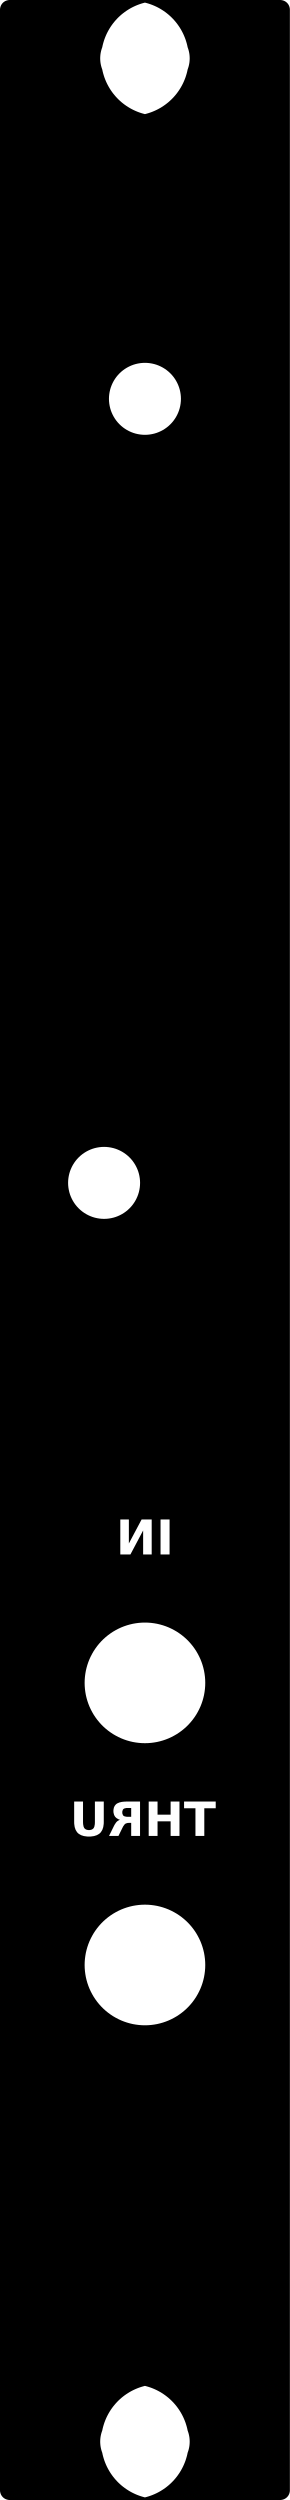
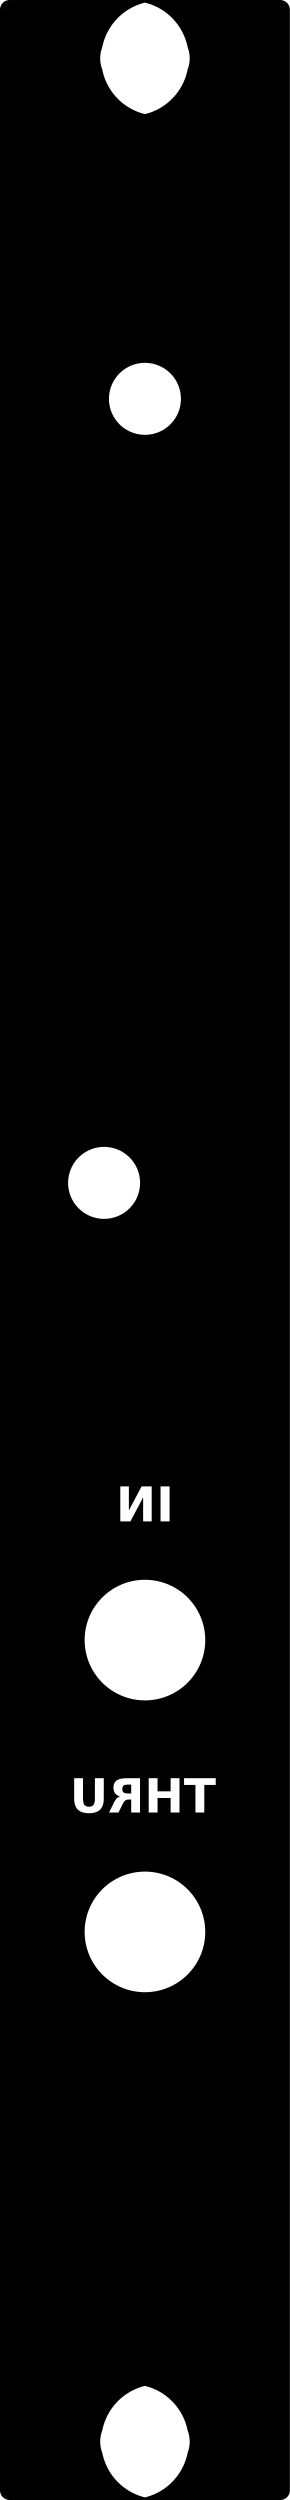
<svg xmlns="http://www.w3.org/2000/svg" width="14.9mm" height="128.5mm" viewBox="0 0 14.9 128.5">
  <g id="ENGRAVE_REAR_FULL_FROST">
-     <path id="engrave_rear_full_frost_00" d="M 14.9,128 L 14.9,0.5 L 14.898,0.451 L 14.89,0.402 L 14.878,0.355 L 14.862,0.309 L 14.841,0.264 L 14.816,0.222 L 14.787,0.183 L 14.754,0.146 L 14.717,0.113 L 14.678,0.084 L 14.636,0.059 L 14.591,0.038 L 14.545,0.022 L 14.498,0.01 L 14.449,0.002 L 14.4,0 L 0.5,-0 L 0.451,0.002 L 0.402,0.01 L 0.355,0.022 L 0.309,0.038 L 0.264,0.059 L 0.222,0.084 L 0.183,0.113 L 0.146,0.146 L 0.113,0.183 L 0.084,0.222 L 0.059,0.264 L 0.038,0.309 L 0.022,0.355 L 0.01,0.402 L 0.002,0.451 L 0,0.5 L 0,128 L 0.002,128.049 L 0.01,128.098 L 0.022,128.145 L 0.038,128.191 L 0.059,128.236 L 0.084,128.278 L 0.113,128.317 L 0.146,128.354 L 0.183,128.387 L 0.222,128.416 L 0.264,128.441 L 0.309,128.462 L 0.355,128.478 L 0.402,128.49 L 0.451,128.498 L 0.5,128.5 L 14.4,128.5 L 14.449,128.498 L 14.498,128.49 L 14.545,128.478 L 14.591,128.462 L 14.636,128.441 L 14.678,128.416 L 14.717,128.387 L 14.754,128.354 L 14.787,128.317 L 14.816,128.278 L 14.841,128.236 L 14.862,128.191 L 14.878,128.145 L 14.89,128.098 L 14.898,128.049 Z M 7.45,5.866 L 7.349,5.839 L 7.249,5.809 L 7.149,5.775 L 7.052,5.738 L 6.955,5.697 L 6.86,5.653 L 6.767,5.606 L 6.675,5.555 L 6.586,5.501 L 6.498,5.444 L 6.412,5.384 L 6.329,5.321 L 6.247,5.255 L 6.169,5.186 L 6.092,5.114 L 6.019,5.04 L 5.948,4.963 L 5.879,4.883 L 5.814,4.802 L 5.752,4.718 L 5.692,4.631 L 5.636,4.543 L 5.583,4.453 L 5.533,4.361 L 5.486,4.267 L 5.443,4.172 L 5.403,4.075 L 5.366,3.977 L 5.334,3.878 L 5.304,3.777 L 5.278,3.676 L 5.256,3.573 L 5.232,3.504 L 5.21,3.434 L 5.192,3.363 L 5.177,3.292 L 5.165,3.219 L 5.157,3.146 L 5.152,3.073 L 5.15,3 L 5.152,2.927 L 5.157,2.854 L 5.165,2.781 L 5.177,2.708 L 5.192,2.637 L 5.21,2.566 L 5.232,2.496 L 5.256,2.427 L 5.278,2.324 L 5.304,2.223 L 5.334,2.122 L 5.366,2.023 L 5.403,1.925 L 5.443,1.828 L 5.486,1.733 L 5.533,1.639 L 5.583,1.547 L 5.636,1.457 L 5.692,1.369 L 5.752,1.282 L 5.814,1.198 L 5.879,1.117 L 5.948,1.037 L 6.019,0.96 L 6.092,0.886 L 6.169,0.814 L 6.247,0.745 L 6.329,0.679 L 6.412,0.616 L 6.498,0.556 L 6.586,0.499 L 6.675,0.445 L 6.767,0.394 L 6.86,0.347 L 6.955,0.303 L 7.052,0.262 L 7.149,0.225 L 7.249,0.191 L 7.349,0.161 L 7.45,0.134 L 7.551,0.161 L 7.651,0.191 L 7.751,0.225 L 7.848,0.262 L 7.945,0.303 L 8.04,0.347 L 8.133,0.394 L 8.225,0.445 L 8.314,0.499 L 8.402,0.556 L 8.488,0.616 L 8.571,0.679 L 8.653,0.745 L 8.731,0.814 L 8.808,0.886 L 8.881,0.96 L 8.952,1.037 L 9.021,1.117 L 9.086,1.198 L 9.148,1.282 L 9.208,1.369 L 9.264,1.457 L 9.317,1.547 L 9.367,1.639 L 9.414,1.733 L 9.457,1.828 L 9.497,1.925 L 9.534,2.023 L 9.566,2.122 L 9.596,2.223 L 9.622,2.324 L 9.644,2.427 L 9.668,2.496 L 9.69,2.566 L 9.708,2.637 L 9.723,2.708 L 9.735,2.781 L 9.743,2.854 L 9.748,2.927 L 9.75,3 L 9.748,3.073 L 9.743,3.146 L 9.735,3.219 L 9.723,3.292 L 9.708,3.363 L 9.69,3.434 L 9.668,3.504 L 9.644,3.573 L 9.622,3.676 L 9.596,3.777 L 9.566,3.878 L 9.534,3.977 L 9.497,4.075 L 9.457,4.172 L 9.414,4.267 L 9.367,4.361 L 9.317,4.453 L 9.264,4.543 L 9.208,4.631 L 9.148,4.718 L 9.086,4.802 L 9.021,4.883 L 8.952,4.963 L 8.881,5.04 L 8.808,5.114 L 8.731,5.186 L 8.653,5.255 L 8.571,5.321 L 8.488,5.384 L 8.402,5.444 L 8.314,5.501 L 8.225,5.555 L 8.133,5.606 L 8.04,5.653 L 7.945,5.697 L 7.848,5.738 L 7.751,5.775 L 7.651,5.809 L 7.551,5.839 Z M 5.6,20.5 L 5.604,20.621 L 5.616,20.741 L 5.636,20.861 L 5.663,20.979 L 5.698,21.095 L 5.741,21.208 L 5.791,21.318 L 5.848,21.425 L 5.912,21.528 L 5.982,21.626 L 6.059,21.72 L 6.142,21.808 L 6.23,21.891 L 6.324,21.968 L 6.422,22.038 L 6.525,22.102 L 6.632,22.159 L 6.742,22.209 L 6.855,22.252 L 6.971,22.287 L 7.089,22.314 L 7.209,22.334 L 7.329,22.346 L 7.45,22.35 L 7.571,22.346 L 7.691,22.334 L 7.811,22.314 L 7.929,22.287 L 8.045,22.252 L 8.158,22.209 L 8.268,22.159 L 8.375,22.102 L 8.478,22.038 L 8.576,21.968 L 8.67,21.891 L 8.758,21.808 L 8.841,21.72 L 8.918,21.626 L 8.988,21.528 L 9.052,21.425 L 9.109,21.318 L 9.159,21.208 L 9.202,21.095 L 9.237,20.979 L 9.264,20.861 L 9.284,20.741 L 9.296,20.621 L 9.3,20.5 L 9.296,20.379 L 9.284,20.259 L 9.264,20.139 L 9.237,20.021 L 9.202,19.905 L 9.159,19.792 L 9.109,19.682 L 9.052,19.575 L 8.988,19.472 L 8.918,19.374 L 8.841,19.28 L 8.758,19.192 L 8.67,19.109 L 8.576,19.032 L 8.478,18.962 L 8.375,18.898 L 8.268,18.841 L 8.158,18.791 L 8.045,18.748 L 7.929,18.713 L 7.811,18.686 L 7.691,18.666 L 7.571,18.654 L 7.45,18.65 L 7.329,18.654 L 7.209,18.666 L 7.089,18.686 L 6.971,18.713 L 6.855,18.748 L 6.742,18.791 L 6.632,18.841 L 6.525,18.898 L 6.422,18.962 L 6.324,19.032 L 6.23,19.109 L 6.142,19.192 L 6.059,19.28 L 5.982,19.374 L 5.912,19.472 L 5.848,19.575 L 5.791,19.682 L 5.741,19.792 L 5.698,19.905 L 5.663,20.021 L 5.636,20.139 L 5.616,20.259 L 5.604,20.379 Z M 3.5,60.8 L 3.504,60.921 L 3.516,61.041 L 3.536,61.161 L 3.563,61.279 L 3.598,61.395 L 3.641,61.508 L 3.691,61.618 L 3.748,61.725 L 3.812,61.828 L 3.882,61.926 L 3.959,62.02 L 4.042,62.108 L 4.13,62.191 L 4.224,62.268 L 4.322,62.338 L 4.425,62.402 L 4.532,62.459 L 4.642,62.509 L 4.755,62.552 L 4.871,62.587 L 4.989,62.614 L 5.109,62.634 L 5.229,62.646 L 5.35,62.65 L 5.471,62.646 L 5.591,62.634 L 5.711,62.614 L 5.829,62.587 L 5.945,62.552 L 6.058,62.509 L 6.168,62.459 L 6.275,62.402 L 6.378,62.338 L 6.476,62.268 L 6.57,62.191 L 6.658,62.108 L 6.741,62.02 L 6.818,61.926 L 6.888,61.828 L 6.952,61.725 L 7.009,61.618 L 7.059,61.508 L 7.102,61.395 L 7.137,61.279 L 7.164,61.161 L 7.184,61.041 L 7.196,60.921 L 7.2,60.8 L 7.196,60.679 L 7.184,60.559 L 7.164,60.439 L 7.137,60.321 L 7.102,60.205 L 7.059,60.092 L 7.009,59.982 L 6.952,59.875 L 6.888,59.772 L 6.818,59.674 L 6.741,59.58 L 6.658,59.492 L 6.57,59.409 L 6.476,59.332 L 6.378,59.262 L 6.275,59.198 L 6.168,59.141 L 6.058,59.091 L 5.945,59.048 L 5.829,59.013 L 5.711,58.986 L 5.591,58.966 L 5.471,58.954 L 5.35,58.95 L 5.229,58.954 L 5.109,58.966 L 4.989,58.986 L 4.871,59.013 L 4.755,59.048 L 4.642,59.091 L 4.532,59.141 L 4.425,59.198 L 4.322,59.262 L 4.224,59.332 L 4.13,59.409 L 4.042,59.492 L 3.959,59.58 L 3.882,59.674 L 3.812,59.772 L 3.748,59.875 L 3.691,59.982 L 3.641,60.092 L 3.598,60.205 L 3.563,60.321 L 3.536,60.439 L 3.516,60.559 L 3.504,60.679 Z M 9.461,92.6 L 11.088,92.6 L 11.088,92.605 L 11.088,92.611 L 11.088,92.622 L 11.088,92.643 L 11.088,92.686 L 11.088,92.772 L 11.088,92.944 L 10.501,92.944 L 10.501,94.366 L 10.046,94.366 L 10.046,92.944 L 9.461,92.944 Z M 8.252,78.1 L 8.716,78.1 L 8.716,78.104 L 8.716,78.107 L 8.716,78.114 L 8.716,78.128 L 8.716,78.156 L 8.716,78.213 L 8.716,78.325 L 8.716,78.55 L 8.716,79 L 8.716,79.9 L 8.252,79.9 Z M 8.77,92.6 L 9.225,92.6 L 9.225,94.366 L 8.77,94.366 L 8.77,93.617 L 8.098,93.617 L 8.098,94.366 L 7.643,94.366 L 7.643,92.6 L 8.098,92.6 L 8.098,93.273 L 8.77,93.273 Z M 4.35,86.5 L 4.354,86.657 L 4.366,86.814 L 4.386,86.969 L 4.413,87.124 L 4.449,87.277 L 4.492,87.428 L 4.543,87.577 L 4.601,87.723 L 4.667,87.865 L 4.74,88.004 L 4.819,88.14 L 4.906,88.271 L 4.999,88.398 L 5.098,88.519 L 5.203,88.636 L 5.314,88.747 L 5.431,88.852 L 5.552,88.951 L 5.679,89.044 L 5.81,89.131 L 5.946,89.21 L 6.085,89.283 L 6.227,89.349 L 6.373,89.407 L 6.522,89.458 L 6.673,89.501 L 6.826,89.537 L 6.981,89.564 L 7.136,89.584 L 7.293,89.596 L 7.45,89.6 L 7.607,89.596 L 7.764,89.584 L 7.919,89.564 L 8.074,89.537 L 8.227,89.501 L 8.378,89.458 L 8.527,89.407 L 8.673,89.349 L 8.815,89.283 L 8.954,89.21 L 9.09,89.131 L 9.221,89.044 L 9.348,88.951 L 9.469,88.852 L 9.586,88.747 L 9.697,88.636 L 9.802,88.519 L 9.901,88.398 L 9.994,88.271 L 10.081,88.14 L 10.16,88.004 L 10.233,87.865 L 10.299,87.723 L 10.357,87.577 L 10.408,87.428 L 10.451,87.277 L 10.487,87.124 L 10.514,86.969 L 10.534,86.814 L 10.546,86.657 L 10.55,86.5 L 10.546,86.343 L 10.534,86.186 L 10.514,86.031 L 10.487,85.876 L 10.451,85.723 L 10.408,85.572 L 10.357,85.423 L 10.299,85.277 L 10.233,85.135 L 10.16,84.996 L 10.081,84.86 L 9.994,84.729 L 9.901,84.602 L 9.802,84.481 L 9.697,84.364 L 9.586,84.253 L 9.469,84.148 L 9.348,84.049 L 9.221,83.956 L 9.09,83.869 L 8.954,83.79 L 8.815,83.717 L 8.673,83.651 L 8.527,83.593 L 8.378,83.542 L 8.227,83.499 L 8.074,83.463 L 7.919,83.436 L 7.764,83.416 L 7.607,83.404 L 7.45,83.4 L 7.293,83.404 L 7.136,83.416 L 6.981,83.436 L 6.826,83.463 L 6.673,83.499 L 6.522,83.542 L 6.373,83.593 L 6.227,83.651 L 6.085,83.717 L 5.946,83.79 L 5.81,83.869 L 5.679,83.956 L 5.552,84.049 L 5.431,84.148 L 5.314,84.253 L 5.203,84.364 L 5.098,84.481 L 4.999,84.602 L 4.906,84.729 L 4.819,84.86 L 4.74,84.996 L 4.667,85.135 L 4.601,85.277 L 4.543,85.423 L 4.492,85.572 L 4.449,85.723 L 4.413,85.876 L 4.386,86.031 L 4.366,86.186 L 4.354,86.343 Z M 4.35,101 L 4.354,101.157 L 4.366,101.314 L 4.386,101.469 L 4.413,101.624 L 4.449,101.777 L 4.492,101.928 L 4.543,102.077 L 4.601,102.223 L 4.667,102.365 L 4.74,102.504 L 4.819,102.64 L 4.906,102.771 L 4.999,102.898 L 5.098,103.019 L 5.203,103.136 L 5.314,103.247 L 5.431,103.352 L 5.552,103.451 L 5.679,103.544 L 5.81,103.631 L 5.946,103.71 L 6.085,103.783 L 6.227,103.849 L 6.373,103.907 L 6.522,103.958 L 6.673,104.001 L 6.826,104.037 L 6.981,104.064 L 7.136,104.084 L 7.293,104.096 L 7.45,104.1 L 7.607,104.096 L 7.764,104.084 L 7.919,104.064 L 8.074,104.037 L 8.227,104.001 L 8.378,103.958 L 8.527,103.907 L 8.673,103.849 L 8.815,103.783 L 8.954,103.71 L 9.09,103.631 L 9.221,103.544 L 9.348,103.451 L 9.469,103.352 L 9.586,103.247 L 9.697,103.136 L 9.802,103.019 L 9.901,102.898 L 9.994,102.771 L 10.081,102.64 L 10.16,102.504 L 10.233,102.365 L 10.299,102.223 L 10.357,102.077 L 10.408,101.928 L 10.451,101.777 L 10.487,101.624 L 10.514,101.469 L 10.534,101.314 L 10.546,101.157 L 10.55,101 L 10.546,100.843 L 10.534,100.686 L 10.514,100.531 L 10.487,100.376 L 10.451,100.223 L 10.408,100.072 L 10.357,99.923 L 10.299,99.777 L 10.233,99.635 L 10.16,99.496 L 10.081,99.36 L 9.994,99.229 L 9.901,99.102 L 9.802,98.981 L 9.697,98.864 L 9.586,98.753 L 9.469,98.648 L 9.348,98.549 L 9.221,98.456 L 9.09,98.369 L 8.954,98.29 L 8.815,98.217 L 8.673,98.151 L 8.527,98.093 L 8.378,98.042 L 8.227,97.999 L 8.074,97.963 L 7.919,97.936 L 7.764,97.916 L 7.607,97.904 L 7.45,97.9 L 7.293,97.904 L 7.136,97.916 L 6.981,97.936 L 6.826,97.963 L 6.673,97.999 L 6.522,98.042 L 6.373,98.093 L 6.227,98.151 L 6.085,98.217 L 5.946,98.29 L 5.81,98.369 L 5.679,98.456 L 5.552,98.549 L 5.431,98.648 L 5.314,98.753 L 5.203,98.864 L 5.098,98.981 L 4.999,99.102 L 4.906,99.229 L 4.819,99.36 L 4.74,99.496 L 4.667,99.635 L 4.601,99.777 L 4.543,99.923 L 4.492,100.072 L 4.449,100.223 L 4.413,100.376 L 4.386,100.531 L 4.366,100.686 L 4.354,100.843 Z M 7.45,128.366 L 7.349,128.339 L 7.249,128.309 L 7.149,128.275 L 7.052,128.238 L 6.955,128.197 L 6.86,128.153 L 6.767,128.106 L 6.675,128.055 L 6.586,128.001 L 6.498,127.944 L 6.412,127.884 L 6.329,127.821 L 6.247,127.755 L 6.169,127.686 L 6.092,127.614 L 6.019,127.54 L 5.948,127.463 L 5.879,127.383 L 5.814,127.302 L 5.752,127.218 L 5.692,127.131 L 5.636,127.043 L 5.583,126.953 L 5.533,126.861 L 5.486,126.767 L 5.443,126.672 L 5.403,126.575 L 5.366,126.477 L 5.334,126.378 L 5.304,126.277 L 5.278,126.176 L 5.256,126.073 L 5.232,126.004 L 5.21,125.934 L 5.192,125.863 L 5.177,125.792 L 5.165,125.719 L 5.157,125.646 L 5.152,125.573 L 5.15,125.5 L 5.152,125.427 L 5.157,125.354 L 5.165,125.281 L 5.177,125.208 L 5.192,125.137 L 5.21,125.066 L 5.232,124.996 L 5.256,124.927 L 5.278,124.824 L 5.304,124.723 L 5.334,124.622 L 5.366,124.523 L 5.403,124.425 L 5.443,124.328 L 5.486,124.233 L 5.533,124.139 L 5.583,124.047 L 5.636,123.957 L 5.692,123.869 L 5.752,123.782 L 5.814,123.698 L 5.879,123.617 L 5.948,123.537 L 6.019,123.46 L 6.092,123.386 L 6.169,123.314 L 6.247,123.245 L 6.329,123.179 L 6.412,123.116 L 6.498,123.056 L 6.586,122.999 L 6.675,122.945 L 6.767,122.894 L 6.86,122.847 L 6.955,122.803 L 7.052,122.762 L 7.149,122.725 L 7.249,122.691 L 7.349,122.661 L 7.45,122.634 L 7.551,122.661 L 7.651,122.691 L 7.751,122.725 L 7.848,122.762 L 7.945,122.803 L 8.04,122.847 L 8.133,122.894 L 8.225,122.945 L 8.314,122.999 L 8.402,123.056 L 8.488,123.116 L 8.571,123.179 L 8.653,123.245 L 8.731,123.314 L 8.808,123.386 L 8.881,123.46 L 8.952,123.537 L 9.021,123.617 L 9.086,123.698 L 9.148,123.782 L 9.208,123.869 L 9.264,123.957 L 9.317,124.047 L 9.367,124.139 L 9.414,124.233 L 9.457,124.328 L 9.497,124.425 L 9.534,124.523 L 9.566,124.622 L 9.596,124.723 L 9.622,124.824 L 9.644,124.927 L 9.668,124.996 L 9.69,125.066 L 9.708,125.137 L 9.723,125.208 L 9.735,125.281 L 9.743,125.354 L 9.748,125.427 L 9.75,125.5 L 9.748,125.573 L 9.743,125.646 L 9.735,125.719 L 9.723,125.792 L 9.708,125.863 L 9.69,125.934 L 9.668,126.004 L 9.644,126.073 L 9.622,126.176 L 9.596,126.277 L 9.566,126.378 L 9.534,126.477 L 9.497,126.575 L 9.457,126.672 L 9.414,126.767 L 9.367,126.861 L 9.317,126.953 L 9.264,127.043 L 9.208,127.131 L 9.148,127.218 L 9.086,127.302 L 9.021,127.383 L 8.952,127.463 L 8.881,127.54 L 8.808,127.614 L 8.731,127.686 L 8.653,127.755 L 8.571,127.821 L 8.488,127.884 L 8.402,127.944 L 8.314,128.001 L 8.225,128.055 L 8.133,128.106 L 8.04,128.153 L 7.945,128.197 L 7.848,128.238 L 7.751,128.275 L 7.651,128.309 L 7.551,128.339 Z M 7.279,78.1 L 7.797,78.1 L 7.797,79.9 L 7.357,79.9 L 7.357,78.666 L 6.703,79.9 L 6.184,79.9 L 6.184,78.1 L 6.624,78.1 L 6.624,79.334 Z M 6.743,94.366 L 6.743,93.697 L 6.615,93.697 L 6.562,93.7 L 6.473,93.725 L 6.437,93.746 L 6.403,93.776 L 6.337,93.866 L 6.305,93.927 L 6.089,94.366 L 5.605,94.366 L 5.852,93.864 L 5.889,93.793 L 5.964,93.679 L 6.002,93.637 L 6.04,93.603 L 6.123,93.554 L 6.169,93.54 L 6.089,93.51 L 5.99,93.451 L 5.937,93.402 L 5.914,93.375 L 5.894,93.345 L 5.863,93.281 L 5.835,93.171 L 5.829,93.087 L 5.832,93.026 L 5.852,92.917 L 5.893,92.824 L 5.954,92.749 L 5.992,92.717 L 6.036,92.69 L 6.14,92.646 L 6.268,92.616 L 6.419,92.602 L 6.503,92.6 L 7.198,92.6 L 7.198,94.366 Z M 4.878,92.6 L 5.334,92.6 L 5.334,93.658 L 5.331,93.749 L 5.307,93.913 L 5.26,94.052 L 5.19,94.168 L 5.146,94.217 L 5.096,94.26 L 4.977,94.328 L 4.834,94.374 L 4.667,94.397 L 4.573,94.4 L 4.48,94.397 L 4.312,94.374 L 4.169,94.328 L 4.05,94.26 L 4,94.217 L 3.956,94.168 L 3.886,94.052 L 3.839,93.913 L 3.815,93.749 L 3.812,93.658 L 3.812,92.6 L 4.267,92.6 L 4.267,93.658 L 4.272,93.76 L 4.295,93.883 L 4.322,93.946 L 4.339,93.971 L 4.358,93.993 L 4.405,94.028 L 4.464,94.052 L 4.534,94.064 L 4.573,94.065 L 4.613,94.064 L 4.682,94.052 L 4.741,94.028 L 4.788,93.993 L 4.807,93.971 L 4.824,93.946 L 4.851,93.883 L 4.874,93.76 L 4.878,93.658 Z" fill="#000000" stroke="none" stroke-width="0.025" fill-rule="evenodd" />
-     <path id="engrave_rear_full_frost_01" d="M 6.485,93.38 L 6.552,93.383 L 6.743,93.383 L 6.743,92.93 L 6.552,92.93 L 6.485,92.933 L 6.383,92.959 L 6.347,92.982 L 6.32,93.012 L 6.288,93.099 L 6.285,93.155 L 6.288,93.211 L 6.32,93.299 L 6.347,93.33 L 6.383,93.353 Z" fill="#000000" stroke="none" stroke-width="0.025" fill-rule="evenodd" />
+     <path id="engrave_rear_full_frost_00" d="M 14.9,128 L 14.9,0.5 L 14.898,0.451 L 14.89,0.402 L 14.878,0.355 L 14.862,0.309 L 14.841,0.264 L 14.816,0.222 L 14.787,0.183 L 14.754,0.146 L 14.717,0.113 L 14.678,0.084 L 14.636,0.059 L 14.591,0.038 L 14.545,0.022 L 14.498,0.01 L 14.449,0.002 L 14.4,0 L 0.5,-0 L 0.451,0.002 L 0.402,0.01 L 0.355,0.022 L 0.309,0.038 L 0.264,0.059 L 0.222,0.084 L 0.183,0.113 L 0.146,0.146 L 0.113,0.183 L 0.084,0.222 L 0.059,0.264 L 0.038,0.309 L 0.022,0.355 L 0.01,0.402 L 0.002,0.451 L 0,0.5 L 0,128 L 0.002,128.049 L 0.01,128.098 L 0.022,128.145 L 0.038,128.191 L 0.059,128.236 L 0.084,128.278 L 0.113,128.317 L 0.146,128.354 L 0.183,128.387 L 0.222,128.416 L 0.264,128.441 L 0.309,128.462 L 0.355,128.478 L 0.402,128.49 L 0.451,128.498 L 0.5,128.5 L 14.4,128.5 L 14.449,128.498 L 14.498,128.49 L 14.545,128.478 L 14.591,128.462 L 14.636,128.441 L 14.678,128.416 L 14.717,128.387 L 14.754,128.354 L 14.787,128.317 L 14.816,128.278 L 14.841,128.236 L 14.862,128.191 L 14.878,128.145 L 14.89,128.098 L 14.898,128.049 Z M 7.45,5.866 L 7.349,5.839 L 7.249,5.809 L 7.149,5.775 L 7.052,5.738 L 6.955,5.697 L 6.86,5.653 L 6.767,5.606 L 6.675,5.555 L 6.586,5.501 L 6.498,5.444 L 6.412,5.384 L 6.329,5.321 L 6.247,5.255 L 6.169,5.186 L 6.092,5.114 L 6.019,5.04 L 5.948,4.963 L 5.879,4.883 L 5.814,4.802 L 5.752,4.718 L 5.692,4.631 L 5.636,4.543 L 5.583,4.453 L 5.533,4.361 L 5.486,4.267 L 5.443,4.172 L 5.403,4.075 L 5.366,3.977 L 5.334,3.878 L 5.304,3.777 L 5.278,3.676 L 5.256,3.573 L 5.232,3.504 L 5.21,3.434 L 5.192,3.363 L 5.177,3.292 L 5.165,3.219 L 5.157,3.146 L 5.152,3.073 L 5.15,3 L 5.152,2.927 L 5.157,2.854 L 5.165,2.781 L 5.177,2.708 L 5.192,2.637 L 5.21,2.566 L 5.232,2.496 L 5.256,2.427 L 5.278,2.324 L 5.304,2.223 L 5.334,2.122 L 5.366,2.023 L 5.403,1.925 L 5.443,1.828 L 5.486,1.733 L 5.533,1.639 L 5.583,1.547 L 5.636,1.457 L 5.692,1.369 L 5.752,1.282 L 5.814,1.198 L 5.879,1.117 L 5.948,1.037 L 6.019,0.96 L 6.092,0.886 L 6.169,0.814 L 6.247,0.745 L 6.329,0.679 L 6.412,0.616 L 6.498,0.556 L 6.586,0.499 L 6.675,0.445 L 6.767,0.394 L 6.86,0.347 L 6.955,0.303 L 7.052,0.262 L 7.149,0.225 L 7.249,0.191 L 7.349,0.161 L 7.45,0.134 L 7.551,0.161 L 7.651,0.191 L 7.751,0.225 L 7.848,0.262 L 7.945,0.303 L 8.04,0.347 L 8.133,0.394 L 8.225,0.445 L 8.314,0.499 L 8.402,0.556 L 8.488,0.616 L 8.571,0.679 L 8.653,0.745 L 8.731,0.814 L 8.808,0.886 L 8.881,0.96 L 8.952,1.037 L 9.021,1.117 L 9.086,1.198 L 9.148,1.282 L 9.208,1.369 L 9.264,1.457 L 9.317,1.547 L 9.367,1.639 L 9.414,1.733 L 9.457,1.828 L 9.497,1.925 L 9.534,2.023 L 9.566,2.122 L 9.596,2.223 L 9.622,2.324 L 9.644,2.427 L 9.668,2.496 L 9.69,2.566 L 9.708,2.637 L 9.723,2.708 L 9.735,2.781 L 9.743,2.854 L 9.748,2.927 L 9.75,3 L 9.748,3.073 L 9.743,3.146 L 9.735,3.219 L 9.723,3.292 L 9.708,3.363 L 9.69,3.434 L 9.668,3.504 L 9.644,3.573 L 9.622,3.676 L 9.596,3.777 L 9.566,3.878 L 9.534,3.977 L 9.497,4.075 L 9.457,4.172 L 9.414,4.267 L 9.367,4.361 L 9.317,4.453 L 9.264,4.543 L 9.208,4.631 L 9.148,4.718 L 9.086,4.802 L 9.021,4.883 L 8.952,4.963 L 8.881,5.04 L 8.808,5.114 L 8.731,5.186 L 8.653,5.255 L 8.571,5.321 L 8.488,5.384 L 8.402,5.444 L 8.314,5.501 L 8.225,5.555 L 8.133,5.606 L 8.04,5.653 L 7.945,5.697 L 7.848,5.738 L 7.751,5.775 L 7.651,5.809 L 7.551,5.839 Z M 5.6,20.5 L 5.604,20.621 L 5.616,20.741 L 5.636,20.861 L 5.663,20.979 L 5.698,21.095 L 5.741,21.208 L 5.791,21.318 L 5.848,21.425 L 5.912,21.528 L 5.982,21.626 L 6.059,21.72 L 6.142,21.808 L 6.23,21.891 L 6.324,21.968 L 6.422,22.038 L 6.525,22.102 L 6.632,22.159 L 6.742,22.209 L 6.855,22.252 L 6.971,22.287 L 7.089,22.314 L 7.209,22.334 L 7.329,22.346 L 7.45,22.35 L 7.571,22.346 L 7.691,22.334 L 7.811,22.314 L 7.929,22.287 L 8.045,22.252 L 8.158,22.209 L 8.268,22.159 L 8.375,22.102 L 8.478,22.038 L 8.576,21.968 L 8.67,21.891 L 8.758,21.808 L 8.841,21.72 L 8.918,21.626 L 8.988,21.528 L 9.052,21.425 L 9.109,21.318 L 9.159,21.208 L 9.202,21.095 L 9.237,20.979 L 9.264,20.861 L 9.284,20.741 L 9.296,20.621 L 9.3,20.5 L 9.296,20.379 L 9.284,20.259 L 9.264,20.139 L 9.237,20.021 L 9.202,19.905 L 9.159,19.792 L 9.109,19.682 L 9.052,19.575 L 8.988,19.472 L 8.918,19.374 L 8.841,19.28 L 8.758,19.192 L 8.67,19.109 L 8.576,19.032 L 8.478,18.962 L 8.375,18.898 L 8.268,18.841 L 8.158,18.791 L 8.045,18.748 L 7.929,18.713 L 7.811,18.686 L 7.691,18.666 L 7.571,18.654 L 7.45,18.65 L 7.329,18.654 L 7.209,18.666 L 7.089,18.686 L 6.971,18.713 L 6.855,18.748 L 6.742,18.791 L 6.632,18.841 L 6.525,18.898 L 6.422,18.962 L 6.324,19.032 L 6.23,19.109 L 6.142,19.192 L 6.059,19.28 L 5.982,19.374 L 5.912,19.472 L 5.848,19.575 L 5.791,19.682 L 5.741,19.792 L 5.698,19.905 L 5.663,20.021 L 5.636,20.139 L 5.616,20.259 L 5.604,20.379 Z M 3.5,60.8 L 3.504,60.921 L 3.516,61.041 L 3.536,61.161 L 3.563,61.279 L 3.598,61.395 L 3.641,61.508 L 3.691,61.618 L 3.748,61.725 L 3.812,61.828 L 3.882,61.926 L 3.959,62.02 L 4.042,62.108 L 4.13,62.191 L 4.224,62.268 L 4.322,62.338 L 4.425,62.402 L 4.532,62.459 L 4.642,62.509 L 4.755,62.552 L 4.871,62.587 L 4.989,62.614 L 5.109,62.634 L 5.229,62.646 L 5.35,62.65 L 5.471,62.646 L 5.591,62.634 L 5.711,62.614 L 5.829,62.587 L 5.945,62.552 L 6.058,62.509 L 6.168,62.459 L 6.275,62.402 L 6.378,62.338 L 6.476,62.268 L 6.57,62.191 L 6.658,62.108 L 6.741,62.02 L 6.818,61.926 L 6.888,61.828 L 6.952,61.725 L 7.009,61.618 L 7.059,61.508 L 7.102,61.395 L 7.137,61.279 L 7.164,61.161 L 7.184,61.041 L 7.196,60.921 L 7.2,60.8 L 7.196,60.679 L 7.184,60.559 L 7.164,60.439 L 7.137,60.321 L 7.102,60.205 L 7.059,60.092 L 7.009,59.982 L 6.952,59.875 L 6.888,59.772 L 6.818,59.674 L 6.741,59.58 L 6.658,59.492 L 6.57,59.409 L 6.476,59.332 L 6.378,59.262 L 6.275,59.198 L 6.168,59.141 L 6.058,59.091 L 5.945,59.048 L 5.829,59.013 L 5.711,58.986 L 5.591,58.966 L 5.471,58.954 L 5.35,58.95 L 5.229,58.954 L 5.109,58.966 L 4.989,58.986 L 4.871,59.013 L 4.755,59.048 L 4.642,59.091 L 4.532,59.141 L 4.425,59.198 L 4.322,59.262 L 4.224,59.332 L 4.13,59.409 L 4.042,59.492 L 3.959,59.58 L 3.882,59.674 L 3.812,59.772 L 3.748,59.875 L 3.691,59.982 L 3.641,60.092 L 3.598,60.205 L 3.563,60.321 L 3.536,60.439 L 3.516,60.559 L 3.504,60.679 Z M 9.461,91.4 L 11.088,91.4 L 11.088,91.405 L 11.088,91.411 L 11.088,91.422 L 11.088,91.443 L 11.088,91.486 L 11.088,91.572 L 11.088,91.744 L 10.501,91.744 L 10.501,93.166 L 10.046,93.166 L 10.046,91.744 L 9.461,91.744 Z M 8.252,76.4 L 8.716,76.4 L 8.716,76.404 L 8.716,76.407 L 8.716,76.414 L 8.716,76.428 L 8.716,76.456 L 8.716,76.513 L 8.716,76.625 L 8.716,76.85 L 8.716,77.3 L 8.716,78.2 L 8.252,78.2 Z M 8.77,91.4 L 9.225,91.4 L 9.225,93.166 L 8.77,93.166 L 8.77,92.417 L 8.098,92.417 L 8.098,93.166 L 7.643,93.166 L 7.643,91.4 L 8.098,91.4 L 8.098,92.073 L 8.77,92.073 Z M 4.35,84.3 L 4.354,84.457 L 4.366,84.614 L 4.386,84.769 L 4.413,84.924 L 4.449,85.077 L 4.492,85.228 L 4.543,85.377 L 4.601,85.523 L 4.667,85.665 L 4.74,85.804 L 4.819,85.94 L 4.906,86.071 L 4.999,86.198 L 5.098,86.319 L 5.203,86.436 L 5.314,86.547 L 5.431,86.652 L 5.552,86.751 L 5.679,86.844 L 5.81,86.931 L 5.946,87.01 L 6.085,87.083 L 6.227,87.149 L 6.373,87.207 L 6.522,87.258 L 6.673,87.301 L 6.826,87.337 L 6.981,87.364 L 7.136,87.384 L 7.293,87.396 L 7.45,87.4 L 7.607,87.396 L 7.764,87.384 L 7.919,87.364 L 8.074,87.337 L 8.227,87.301 L 8.378,87.258 L 8.527,87.207 L 8.673,87.149 L 8.815,87.083 L 8.954,87.01 L 9.09,86.931 L 9.221,86.844 L 9.348,86.751 L 9.469,86.652 L 9.586,86.547 L 9.697,86.436 L 9.802,86.319 L 9.901,86.198 L 9.994,86.071 L 10.081,85.94 L 10.16,85.804 L 10.233,85.665 L 10.299,85.523 L 10.357,85.377 L 10.408,85.228 L 10.451,85.077 L 10.487,84.924 L 10.514,84.769 L 10.534,84.614 L 10.546,84.457 L 10.55,84.3 L 10.546,84.143 L 10.534,83.986 L 10.514,83.831 L 10.487,83.676 L 10.451,83.523 L 10.408,83.372 L 10.357,83.223 L 10.299,83.077 L 10.233,82.935 L 10.16,82.796 L 10.081,82.66 L 9.994,82.529 L 9.901,82.402 L 9.802,82.281 L 9.697,82.164 L 9.586,82.053 L 9.469,81.948 L 9.348,81.849 L 9.221,81.756 L 9.09,81.669 L 8.954,81.59 L 8.815,81.517 L 8.673,81.451 L 8.527,81.393 L 8.378,81.342 L 8.227,81.299 L 8.074,81.263 L 7.919,81.236 L 7.764,81.216 L 7.607,81.204 L 7.45,81.2 L 7.293,81.204 L 7.136,81.216 L 6.981,81.236 L 6.826,81.263 L 6.673,81.299 L 6.522,81.342 L 6.373,81.393 L 6.227,81.451 L 6.085,81.517 L 5.946,81.59 L 5.81,81.669 L 5.679,81.756 L 5.552,81.849 L 5.431,81.948 L 5.314,82.053 L 5.203,82.164 L 5.098,82.281 L 4.999,82.402 L 4.906,82.529 L 4.819,82.66 L 4.74,82.796 L 4.667,82.935 L 4.601,83.077 L 4.543,83.223 L 4.492,83.372 L 4.449,83.523 L 4.413,83.676 L 4.386,83.831 L 4.366,83.986 L 4.354,84.143 Z M 4.35,99.3 L 4.354,99.457 L 4.366,99.614 L 4.386,99.769 L 4.413,99.924 L 4.449,100.077 L 4.492,100.228 L 4.543,100.377 L 4.601,100.523 L 4.667,100.665 L 4.74,100.804 L 4.819,100.94 L 4.906,101.071 L 4.999,101.198 L 5.098,101.319 L 5.203,101.436 L 5.314,101.547 L 5.431,101.652 L 5.552,101.751 L 5.679,101.844 L 5.81,101.931 L 5.946,102.01 L 6.085,102.083 L 6.227,102.149 L 6.373,102.207 L 6.522,102.258 L 6.673,102.301 L 6.826,102.337 L 6.981,102.364 L 7.136,102.384 L 7.293,102.396 L 7.45,102.4 L 7.607,102.396 L 7.764,102.384 L 7.919,102.364 L 8.074,102.337 L 8.227,102.301 L 8.378,102.258 L 8.527,102.207 L 8.673,102.149 L 8.815,102.083 L 8.954,102.01 L 9.09,101.931 L 9.221,101.844 L 9.348,101.751 L 9.469,101.652 L 9.586,101.547 L 9.697,101.436 L 9.802,101.319 L 9.901,101.198 L 9.994,101.071 L 10.081,100.94 L 10.16,100.804 L 10.233,100.665 L 10.299,100.523 L 10.357,100.377 L 10.408,100.228 L 10.451,100.077 L 10.487,99.924 L 10.514,99.769 L 10.534,99.614 L 10.546,99.457 L 10.55,99.3 L 10.546,99.143 L 10.534,98.986 L 10.514,98.831 L 10.487,98.676 L 10.451,98.523 L 10.408,98.372 L 10.357,98.223 L 10.299,98.077 L 10.233,97.935 L 10.16,97.796 L 10.081,97.66 L 9.994,97.529 L 9.901,97.402 L 9.802,97.281 L 9.697,97.164 L 9.586,97.053 L 9.469,96.948 L 9.348,96.849 L 9.221,96.756 L 9.09,96.669 L 8.954,96.59 L 8.815,96.517 L 8.673,96.451 L 8.527,96.393 L 8.378,96.342 L 8.227,96.299 L 8.074,96.263 L 7.919,96.236 L 7.764,96.216 L 7.607,96.204 L 7.45,96.2 L 7.293,96.204 L 7.136,96.216 L 6.981,96.236 L 6.826,96.263 L 6.673,96.299 L 6.522,96.342 L 6.373,96.393 L 6.227,96.451 L 6.085,96.517 L 5.946,96.59 L 5.81,96.669 L 5.679,96.756 L 5.552,96.849 L 5.431,96.948 L 5.314,97.053 L 5.203,97.164 L 5.098,97.281 L 4.999,97.402 L 4.906,97.529 L 4.819,97.66 L 4.74,97.796 L 4.667,97.935 L 4.601,98.077 L 4.543,98.223 L 4.492,98.372 L 4.449,98.523 L 4.413,98.676 L 4.386,98.831 L 4.366,98.986 L 4.354,99.143 Z M 7.45,128.366 L 7.349,128.339 L 7.249,128.309 L 7.149,128.275 L 7.052,128.238 L 6.955,128.197 L 6.86,128.153 L 6.767,128.106 L 6.675,128.055 L 6.586,128.001 L 6.498,127.944 L 6.412,127.884 L 6.329,127.821 L 6.247,127.755 L 6.169,127.686 L 6.092,127.614 L 6.019,127.54 L 5.948,127.463 L 5.879,127.383 L 5.814,127.302 L 5.752,127.218 L 5.692,127.131 L 5.636,127.043 L 5.583,126.953 L 5.533,126.861 L 5.486,126.767 L 5.443,126.672 L 5.403,126.575 L 5.366,126.477 L 5.334,126.378 L 5.304,126.277 L 5.278,126.176 L 5.256,126.073 L 5.232,126.004 L 5.21,125.934 L 5.192,125.863 L 5.177,125.792 L 5.165,125.719 L 5.157,125.646 L 5.152,125.573 L 5.15,125.5 L 5.152,125.427 L 5.157,125.354 L 5.165,125.281 L 5.177,125.208 L 5.192,125.137 L 5.21,125.066 L 5.232,124.996 L 5.256,124.927 L 5.278,124.824 L 5.304,124.723 L 5.334,124.622 L 5.366,124.523 L 5.403,124.425 L 5.443,124.328 L 5.486,124.233 L 5.533,124.139 L 5.583,124.047 L 5.636,123.957 L 5.692,123.869 L 5.752,123.782 L 5.814,123.698 L 5.879,123.617 L 5.948,123.537 L 6.019,123.46 L 6.092,123.386 L 6.169,123.314 L 6.247,123.245 L 6.329,123.179 L 6.412,123.116 L 6.498,123.056 L 6.586,122.999 L 6.675,122.945 L 6.767,122.894 L 6.86,122.847 L 6.955,122.803 L 7.052,122.762 L 7.149,122.725 L 7.249,122.691 L 7.349,122.661 L 7.45,122.634 L 7.551,122.661 L 7.651,122.691 L 7.751,122.725 L 7.848,122.762 L 7.945,122.803 L 8.04,122.847 L 8.133,122.894 L 8.225,122.945 L 8.314,122.999 L 8.402,123.056 L 8.488,123.116 L 8.571,123.179 L 8.653,123.245 L 8.731,123.314 L 8.808,123.386 L 8.881,123.46 L 8.952,123.537 L 9.021,123.617 L 9.086,123.698 L 9.148,123.782 L 9.208,123.869 L 9.264,123.957 L 9.317,124.047 L 9.367,124.139 L 9.414,124.233 L 9.457,124.328 L 9.497,124.425 L 9.534,124.523 L 9.566,124.622 L 9.596,124.723 L 9.622,124.824 L 9.644,124.927 L 9.668,124.996 L 9.69,125.066 L 9.708,125.137 L 9.723,125.208 L 9.735,125.281 L 9.743,125.354 L 9.748,125.427 L 9.75,125.5 L 9.748,125.573 L 9.743,125.646 L 9.735,125.719 L 9.723,125.792 L 9.708,125.863 L 9.69,125.934 L 9.668,126.004 L 9.644,126.073 L 9.622,126.176 L 9.596,126.277 L 9.566,126.378 L 9.534,126.477 L 9.497,126.575 L 9.457,126.672 L 9.414,126.767 L 9.367,126.861 L 9.317,126.953 L 9.264,127.043 L 9.208,127.131 L 9.148,127.218 L 9.086,127.302 L 9.021,127.383 L 8.952,127.463 L 8.881,127.54 L 8.808,127.614 L 8.731,127.686 L 8.653,127.755 L 8.571,127.821 L 8.488,127.884 L 8.402,127.944 L 8.314,128.001 L 8.225,128.055 L 8.133,128.106 L 8.04,128.153 L 7.945,128.197 L 7.848,128.238 L 7.751,128.275 L 7.651,128.309 L 7.551,128.339 Z M 7.279,76.4 L 7.797,76.4 L 7.797,78.2 L 7.357,78.2 L 7.357,76.966 L 6.703,78.2 L 6.184,78.2 L 6.184,76.4 L 6.624,76.4 L 6.624,77.634 Z M 6.743,93.166 L 6.743,92.497 L 6.615,92.497 L 6.562,92.5 L 6.473,92.525 L 6.437,92.546 L 6.403,92.576 L 6.337,92.666 L 6.305,92.727 L 6.089,93.166 L 5.605,93.166 L 5.852,92.664 L 5.889,92.593 L 5.964,92.479 L 6.002,92.437 L 6.04,92.403 L 6.123,92.354 L 6.169,92.34 L 6.089,92.31 L 5.99,92.251 L 5.937,92.202 L 5.914,92.175 L 5.894,92.145 L 5.863,92.081 L 5.835,91.971 L 5.829,91.887 L 5.832,91.826 L 5.852,91.717 L 5.893,91.624 L 5.954,91.549 L 5.992,91.517 L 6.036,91.49 L 6.14,91.446 L 6.268,91.416 L 6.419,91.402 L 6.503,91.4 L 7.198,91.4 L 7.198,93.166 Z M 4.878,91.4 L 5.334,91.4 L 5.334,92.458 L 5.331,92.549 L 5.307,92.713 L 5.26,92.852 L 5.19,92.968 L 5.146,93.017 L 5.096,93.06 L 4.977,93.128 L 4.834,93.174 L 4.667,93.197 L 4.573,93.2 L 4.48,93.197 L 4.312,93.174 L 4.169,93.128 L 4.05,93.06 L 4,93.017 L 3.956,92.968 L 3.886,92.852 L 3.839,92.713 L 3.815,92.549 L 3.812,92.458 L 3.812,91.4 L 4.267,91.4 L 4.267,92.458 L 4.272,92.56 L 4.295,92.683 L 4.322,92.746 L 4.339,92.771 L 4.358,92.793 L 4.405,92.828 L 4.464,92.852 L 4.534,92.864 L 4.573,92.865 L 4.613,92.864 L 4.682,92.852 L 4.741,92.828 L 4.788,92.793 L 4.807,92.771 L 4.824,92.746 L 4.851,92.683 L 4.874,92.56 L 4.878,92.458 Z" fill="#000000" stroke="none" stroke-width="0.025" fill-rule="evenodd" />
+     <path id="engrave_rear_full_frost_01" d="M 6.485,92.18 L 6.552,92.183 L 6.743,92.183 L 6.743,91.73 L 6.552,91.73 L 6.485,91.733 L 6.383,91.759 L 6.347,91.782 L 6.32,91.812 L 6.288,91.899 L 6.285,91.955 L 6.288,92.011 L 6.32,92.099 L 6.347,92.13 L 6.383,92.153 Z" fill="#000000" stroke="none" stroke-width="0.025" fill-rule="evenodd" />
  </g>
</svg>
